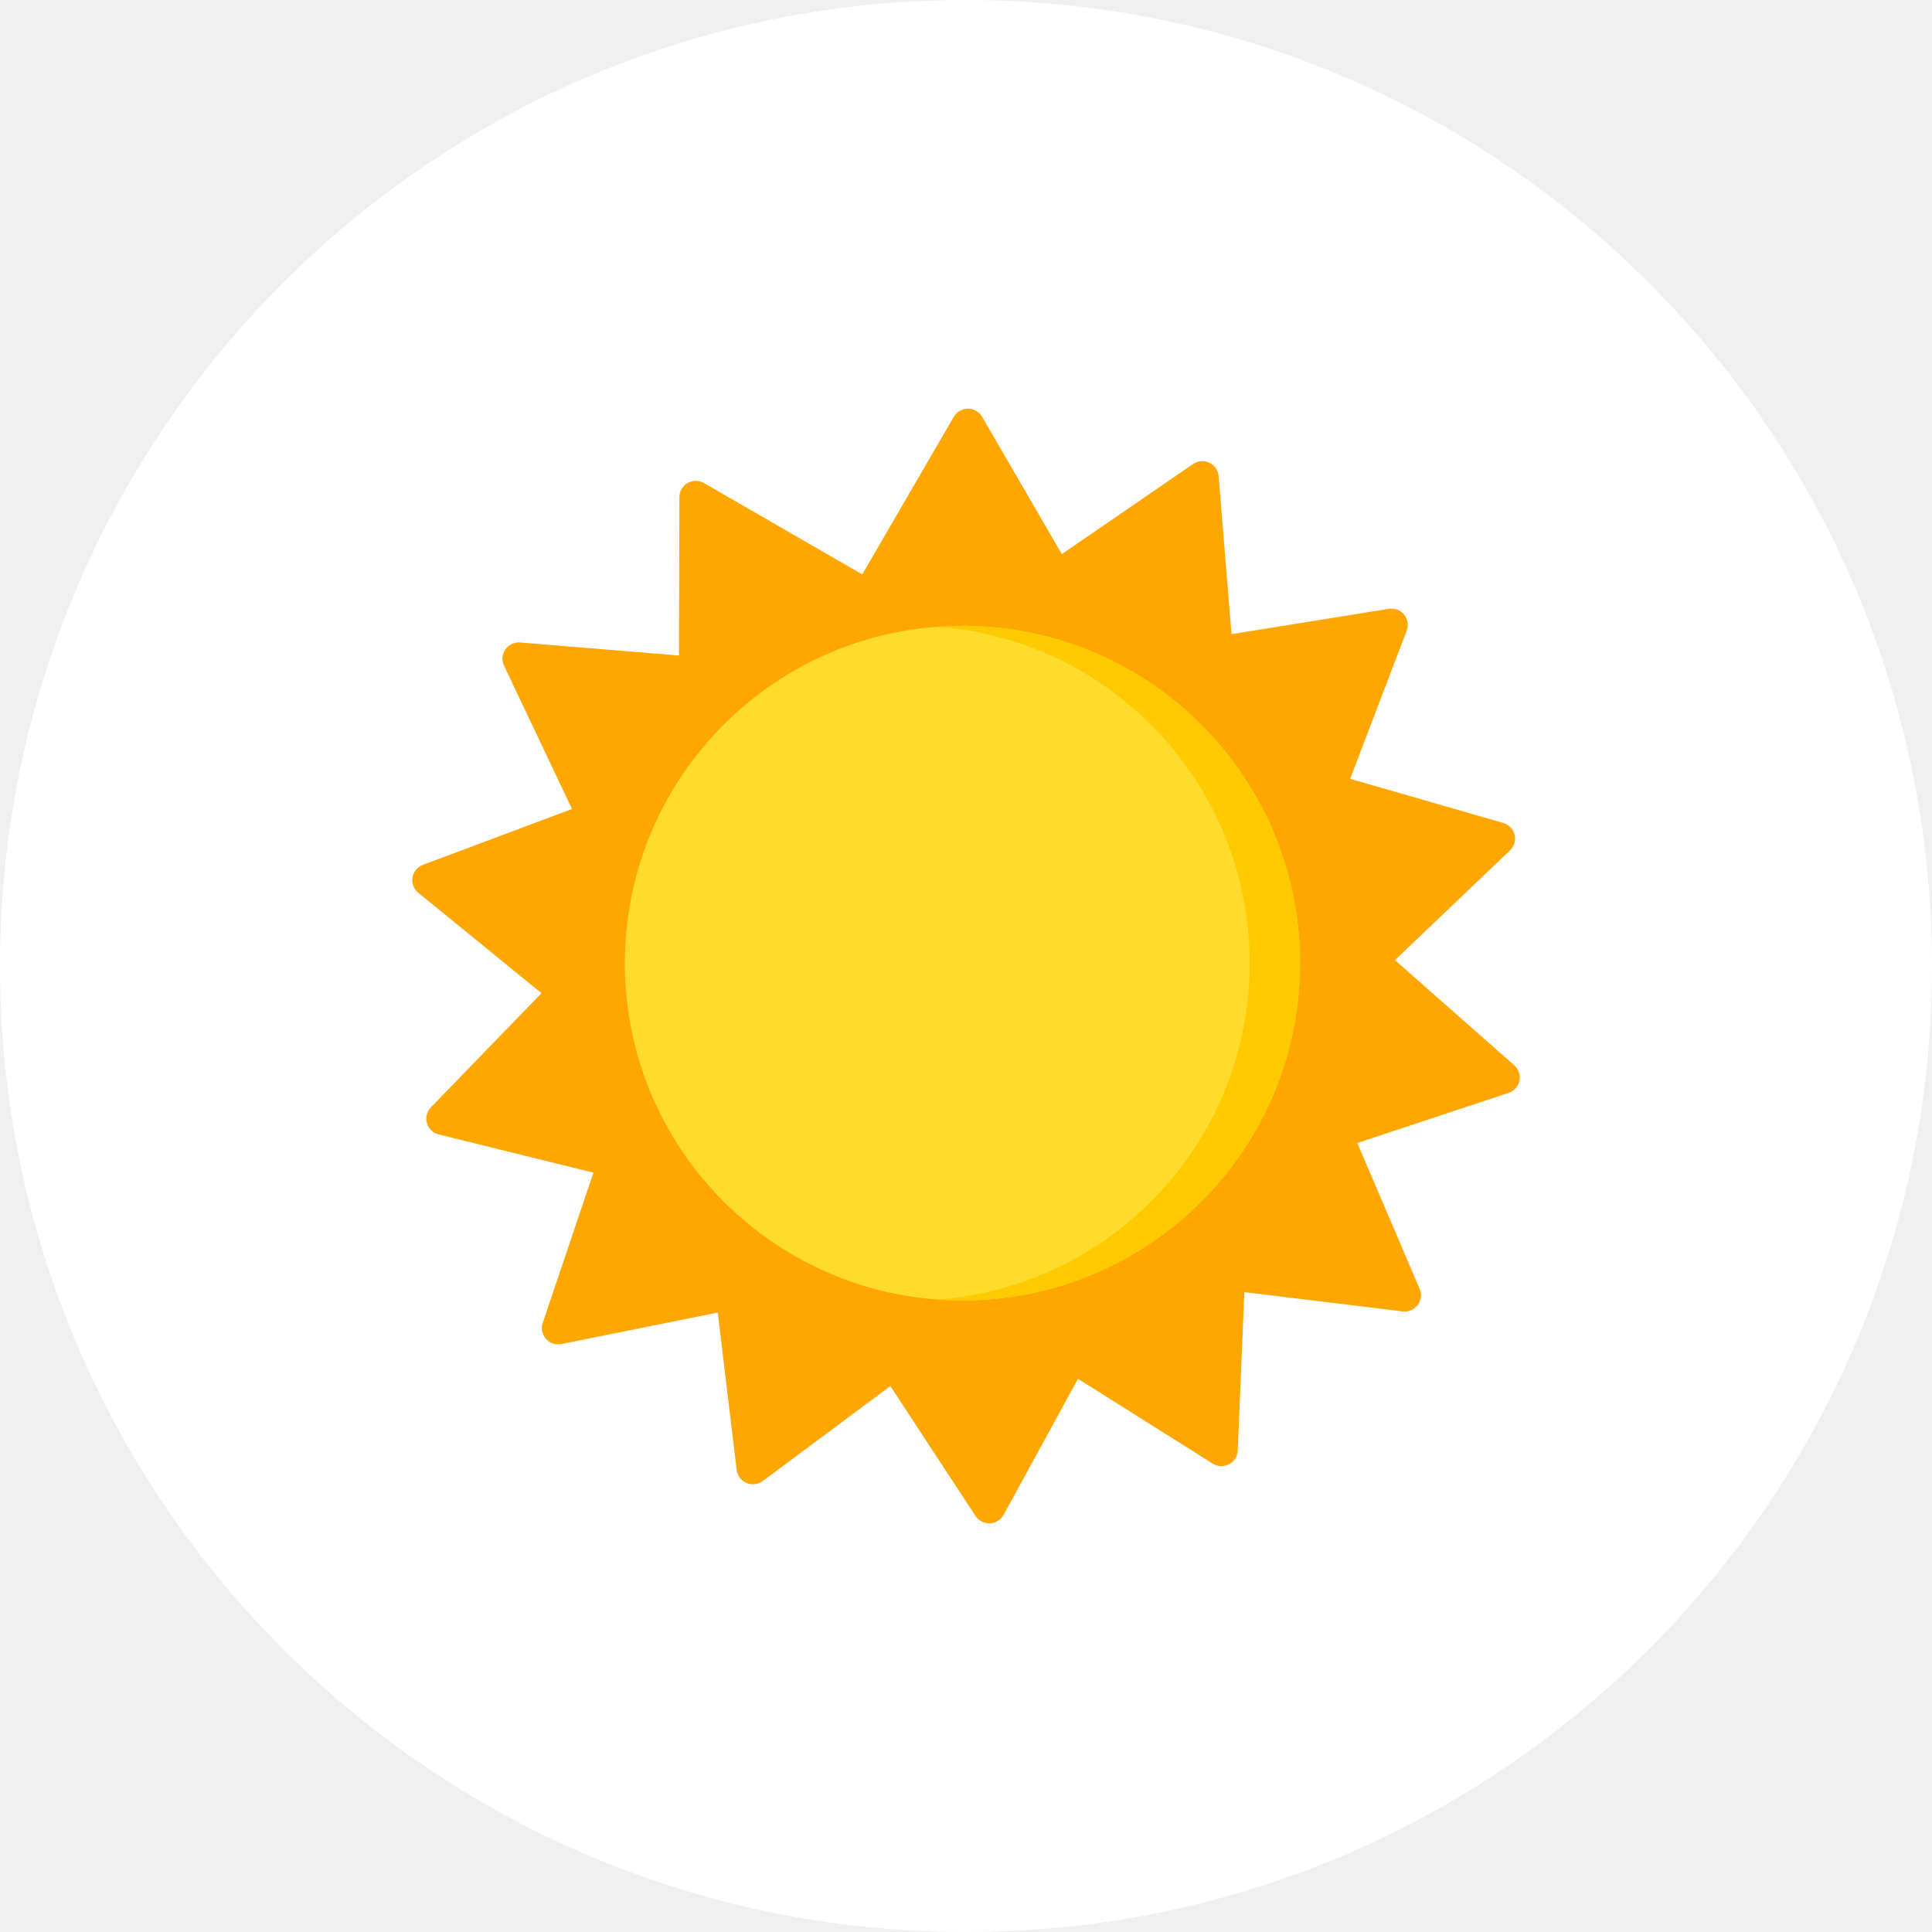
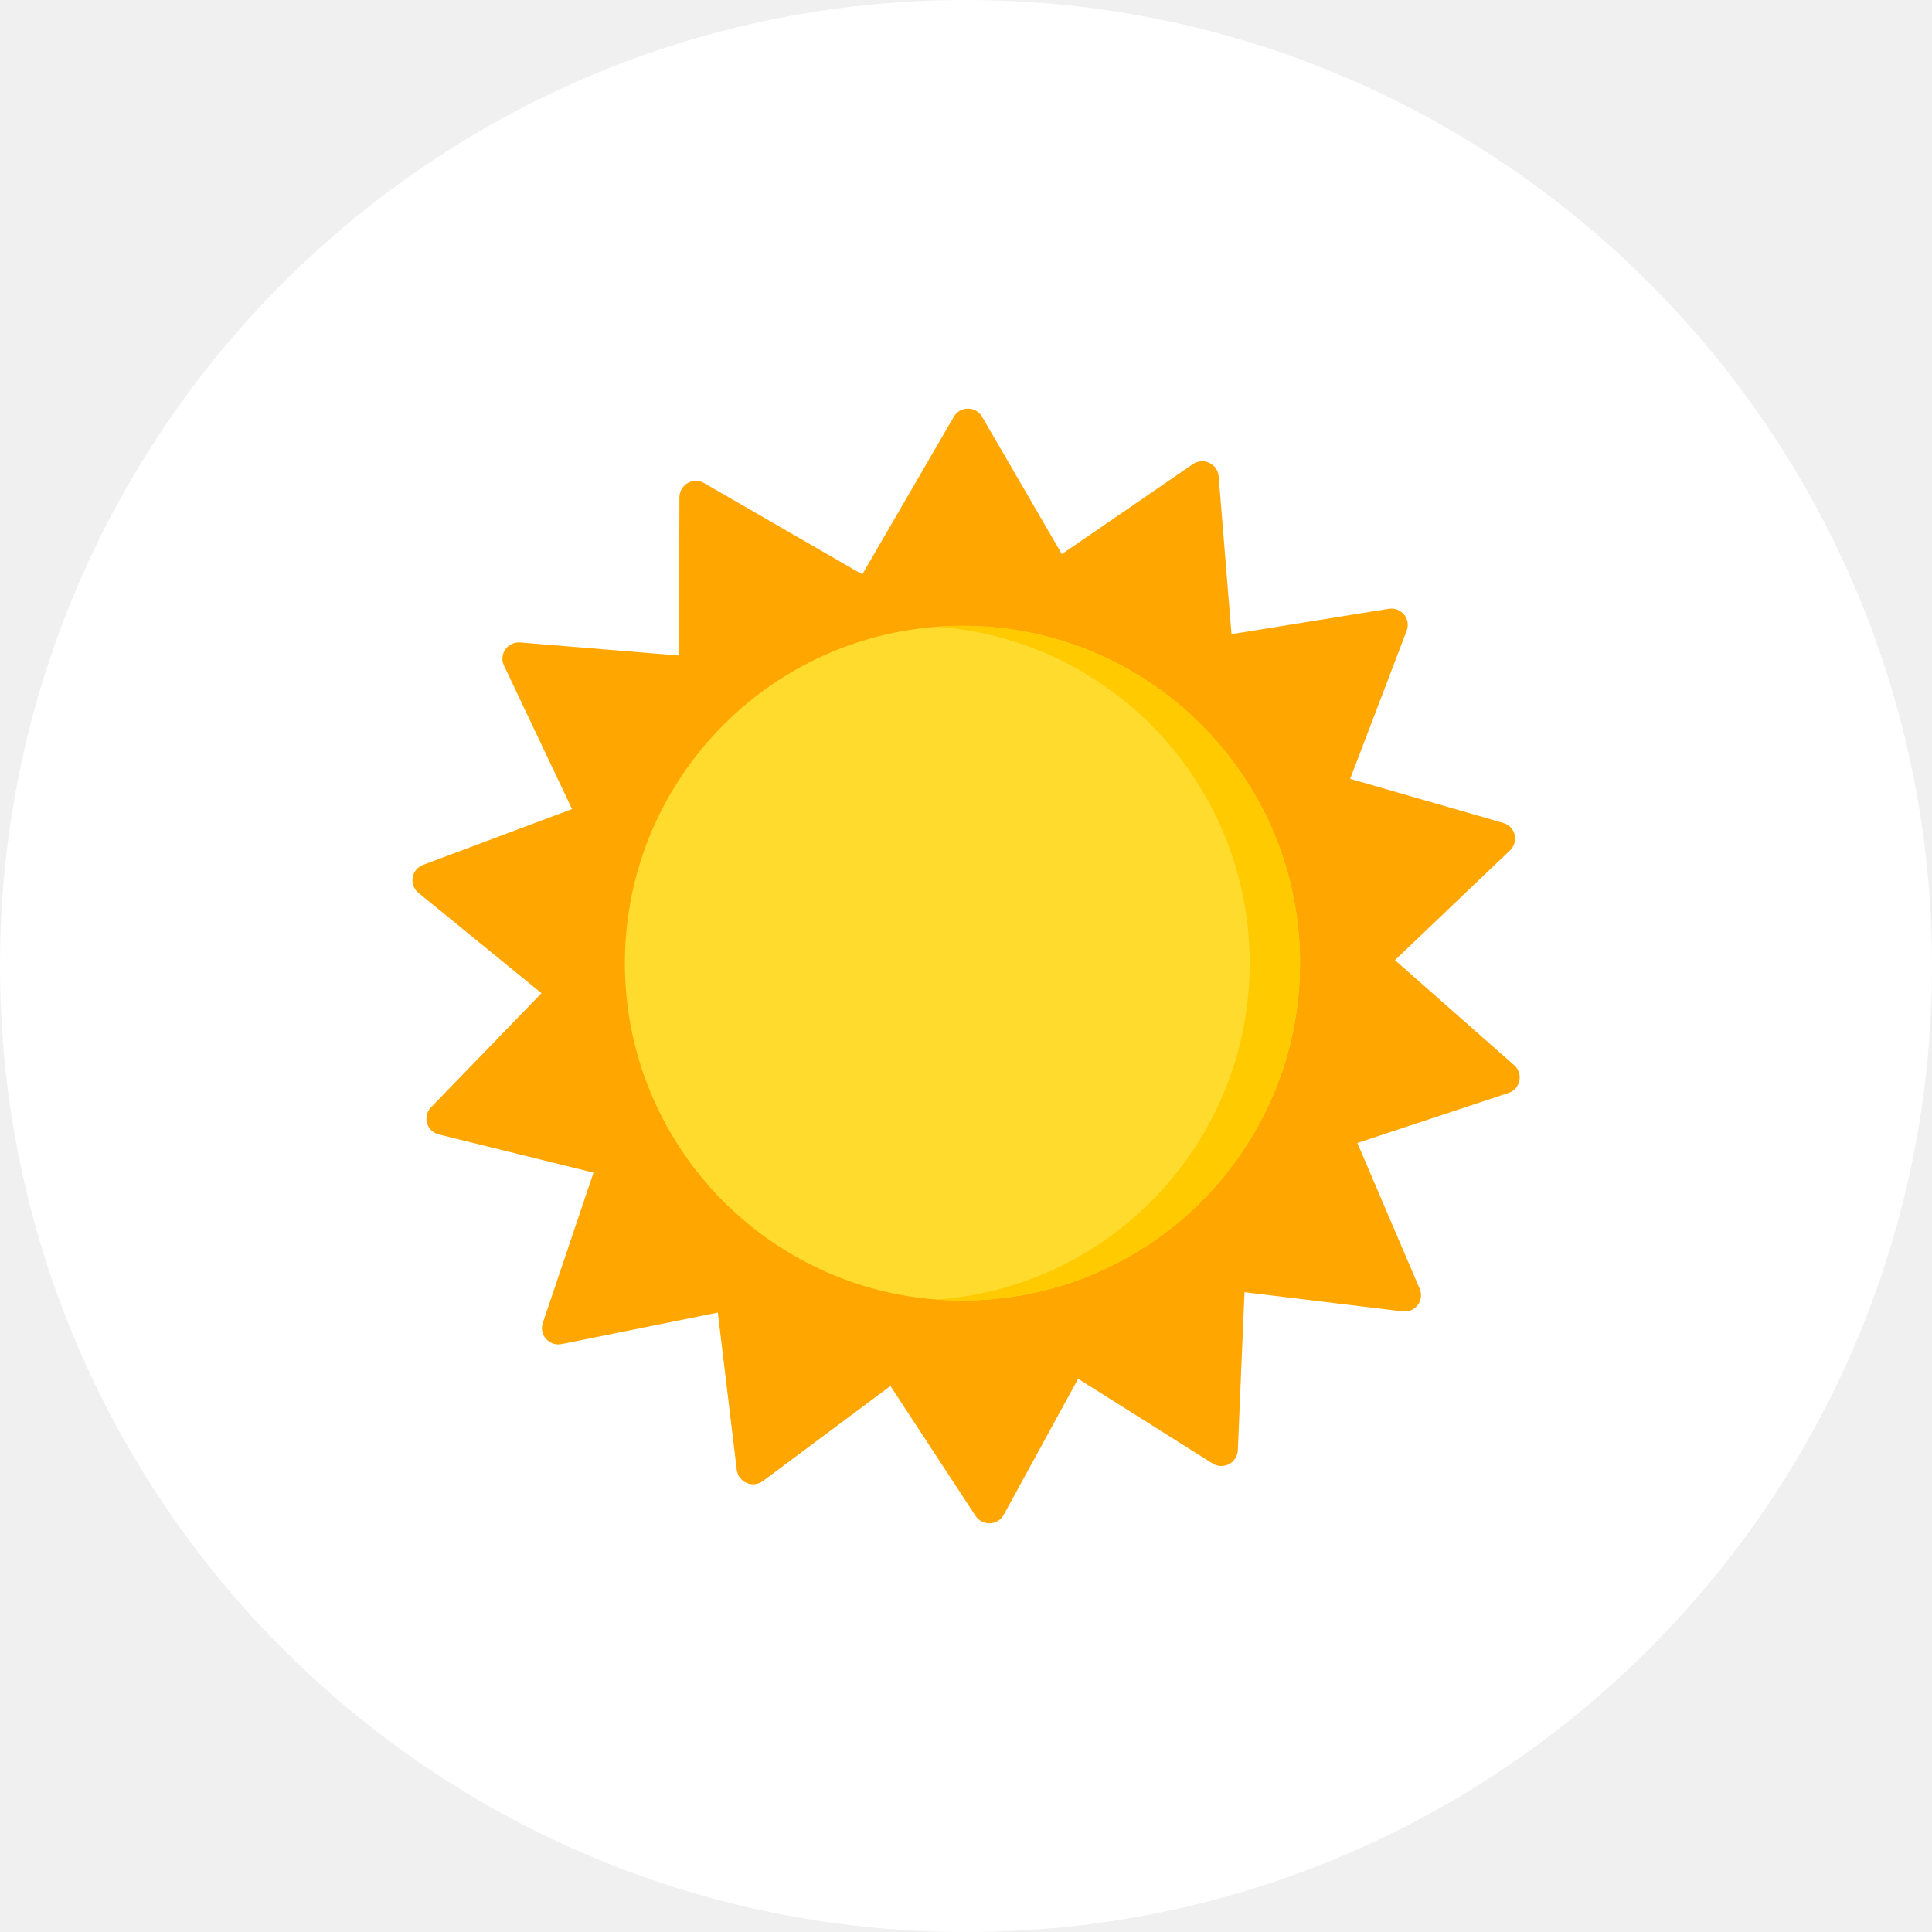
- <svg xmlns="http://www.w3.org/2000/svg" width="26" height="26" viewBox="0 0 26 26" fill="none">
-   <circle cx="13" cy="13" r="13" fill="white" />
+ <svg xmlns="http://www.w3.org/2000/svg" width="26" height="26" fill="none">
+   <circle cx="13" cy="13" r="13" fill="#fff" />
  <g clip-path="url(#clip0)">
-     <path d="M20.378 14.336L18.773 12.921L20.321 11.444C20.378 11.39 20.401 11.31 20.383 11.234C20.364 11.158 20.306 11.097 20.23 11.075L18.17 10.481L18.931 8.487C18.959 8.414 18.946 8.331 18.896 8.271C18.846 8.21 18.768 8.18 18.69 8.193L16.573 8.534L16.4 6.408C16.394 6.33 16.346 6.261 16.275 6.228C16.204 6.194 16.12 6.201 16.055 6.245L14.29 7.457L13.217 5.61C13.178 5.542 13.105 5.5 13.026 5.5C12.947 5.5 12.874 5.542 12.835 5.61L11.604 7.73L9.474 6.501C9.406 6.461 9.322 6.461 9.254 6.5C9.185 6.539 9.143 6.611 9.143 6.69L9.138 8.822L7 8.646C6.922 8.64 6.846 8.675 6.801 8.74C6.756 8.804 6.749 8.888 6.783 8.958L7.698 10.887L5.691 11.639C5.617 11.667 5.564 11.732 5.551 11.809C5.538 11.886 5.568 11.965 5.629 12.014L7.287 13.366L5.799 14.902C5.744 14.958 5.724 15.039 5.746 15.115C5.767 15.19 5.828 15.248 5.904 15.267L7.986 15.781L7.304 17.803C7.278 17.877 7.295 17.959 7.347 18.018C7.399 18.076 7.479 18.103 7.556 18.087L9.659 17.664L9.914 19.782C9.924 19.86 9.974 19.927 10.046 19.957C10.119 19.988 10.202 19.978 10.265 19.931L11.982 18.653L13.126 20.398C13.167 20.462 13.237 20.5 13.313 20.5C13.316 20.5 13.319 20.5 13.322 20.5C13.4 20.497 13.471 20.452 13.508 20.383L14.507 18.555L16.319 19.696C16.386 19.738 16.469 19.742 16.539 19.706C16.609 19.669 16.654 19.599 16.657 19.52L16.746 17.389L18.875 17.648C18.953 17.658 19.031 17.625 19.078 17.563C19.126 17.5 19.136 17.417 19.105 17.345L18.266 15.382L20.301 14.708C20.376 14.684 20.432 14.621 20.448 14.544C20.463 14.467 20.437 14.388 20.378 14.336Z" fill="#FFA600" />
-     <path d="M12.952 17.501C15.461 17.501 17.495 15.469 17.495 12.962C17.495 10.454 15.461 8.422 12.952 8.422C10.443 8.422 8.409 10.454 8.409 12.962C8.409 15.469 10.443 17.501 12.952 17.501Z" fill="#FFDB2D" />
-     <path d="M12.952 8.422C12.838 8.422 12.725 8.426 12.614 8.435C14.965 8.608 16.818 10.568 16.818 12.962C16.818 15.355 14.965 17.316 12.614 17.489C12.725 17.497 12.838 17.501 12.952 17.501C15.461 17.501 17.495 15.469 17.495 12.962C17.495 10.454 15.461 8.422 12.952 8.422Z" fill="#FFCA00" />
+     <path d="M20.378 14.336l-1.605-1.415 1.548-1.477a.218.218 0 00-.091-.369l-2.06-.594.761-1.994a.219.219 0 00-.035-.216.221.221 0 00-.206-.078l-2.117.341-.173-2.126a.222.222 0 00-.345-.163L14.29 7.457 13.217 5.61a.22.22 0 00-.382 0l-1.231 2.12-2.13-1.23a.222.222 0 00-.331.19l-.005 2.132L7 8.646a.221.221 0 00-.2.094.218.218 0 00-.017.218l.915 1.93-2.007.752a.22.22 0 00-.062.374l1.658 1.352L5.8 14.902a.219.219 0 00.105.365l2.082.514-.682 2.022a.218.218 0 00.043.215.221.221 0 00.21.07l2.102-.424.255 2.118a.222.222 0 00.351.15l1.717-1.28 1.144 1.746a.22.22 0 00.187.102h.008a.22.22 0 00.187-.117l1-1.828 1.811 1.141a.222.222 0 00.338-.176l.09-2.13 2.128.258a.221.221 0 00.203-.085.218.218 0 00.027-.218l-.839-1.963 2.035-.674a.22.22 0 00.077-.372z" fill="#FFA600" />
+     <path d="M12.952 17.501a4.541 4.541 0 004.543-4.54 4.541 4.541 0 00-4.543-4.539 4.541 4.541 0 00-4.543 4.54 4.541 4.541 0 004.543 4.54z" fill="#FFDB2D" />
+     <path d="M12.952 8.422a4.6 4.6 0 00-.338.013 4.541 4.541 0 014.204 4.527 4.541 4.541 0 01-4.204 4.527 4.541 4.541 0 004.881-4.527 4.541 4.541 0 00-4.543-4.54z" fill="#FFCA00" />
  </g>
  <defs>
    <clipPath id="clip0">
-       <rect width="15" height="15" fill="white" transform="translate(5.5 5.5)" />
+       <path fill="#fff" transform="translate(5.5 5.5)" d="M0 0h15v15H0z" />
    </clipPath>
  </defs>
</svg>
